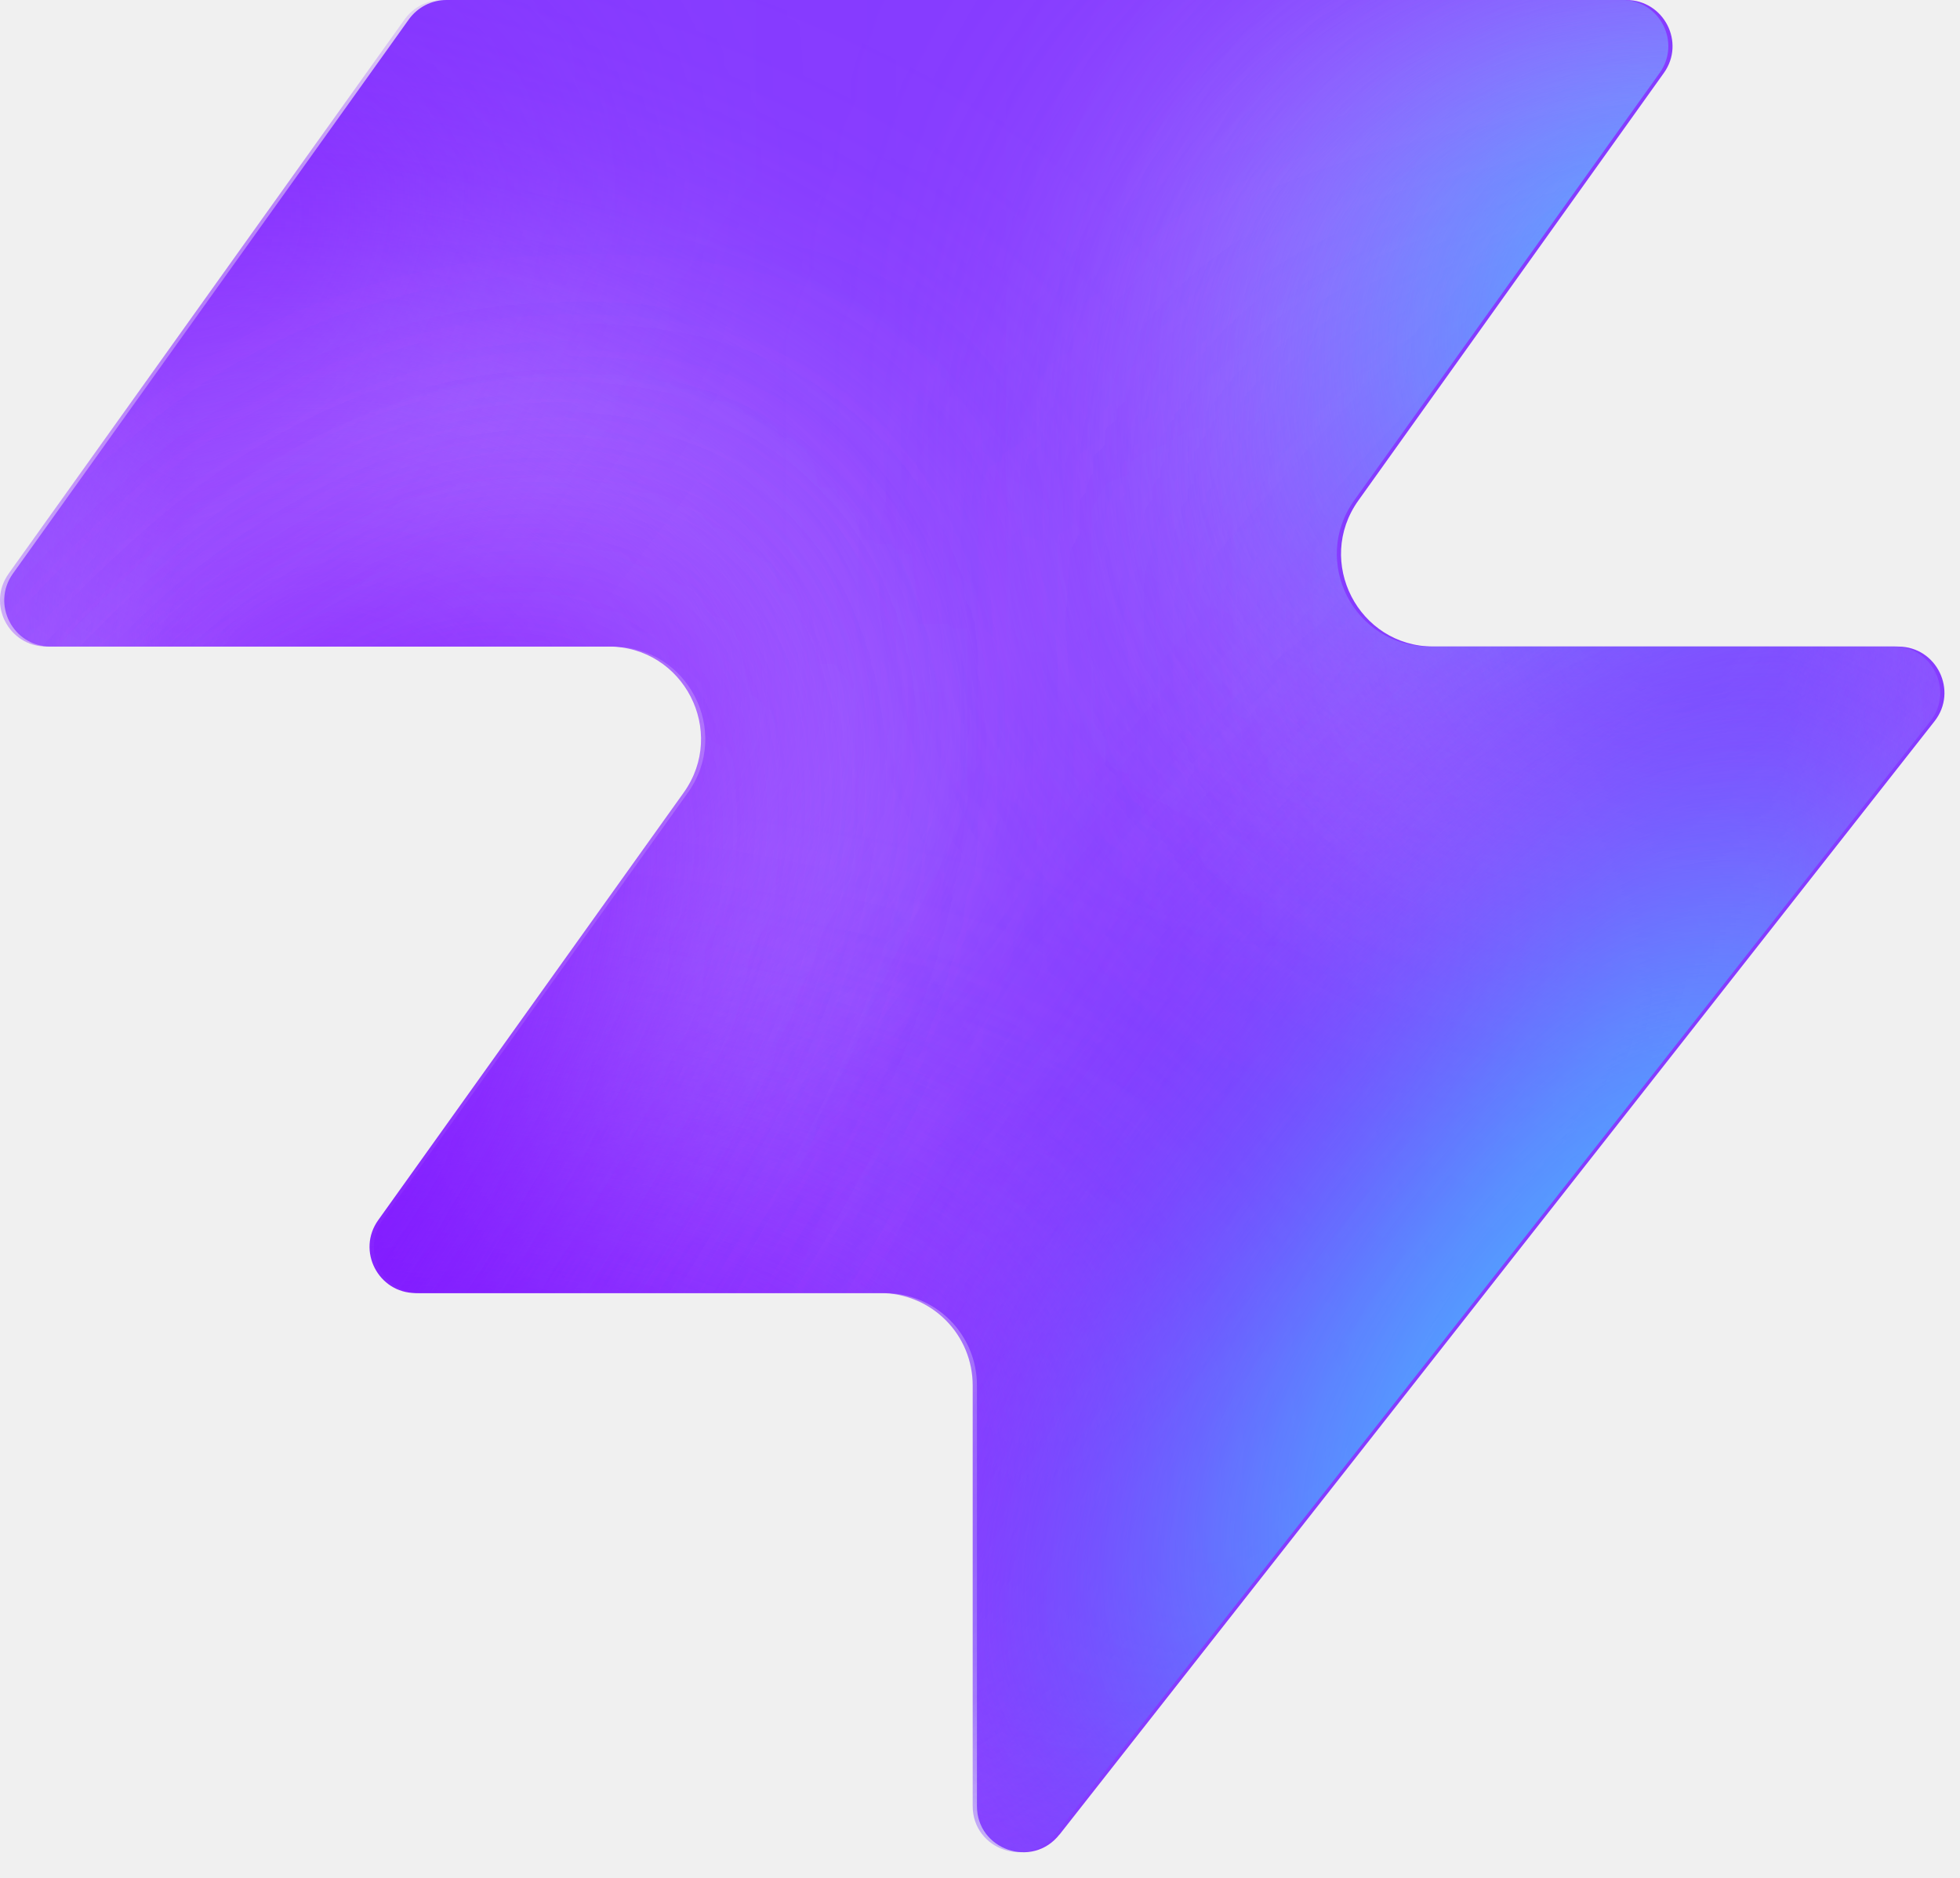
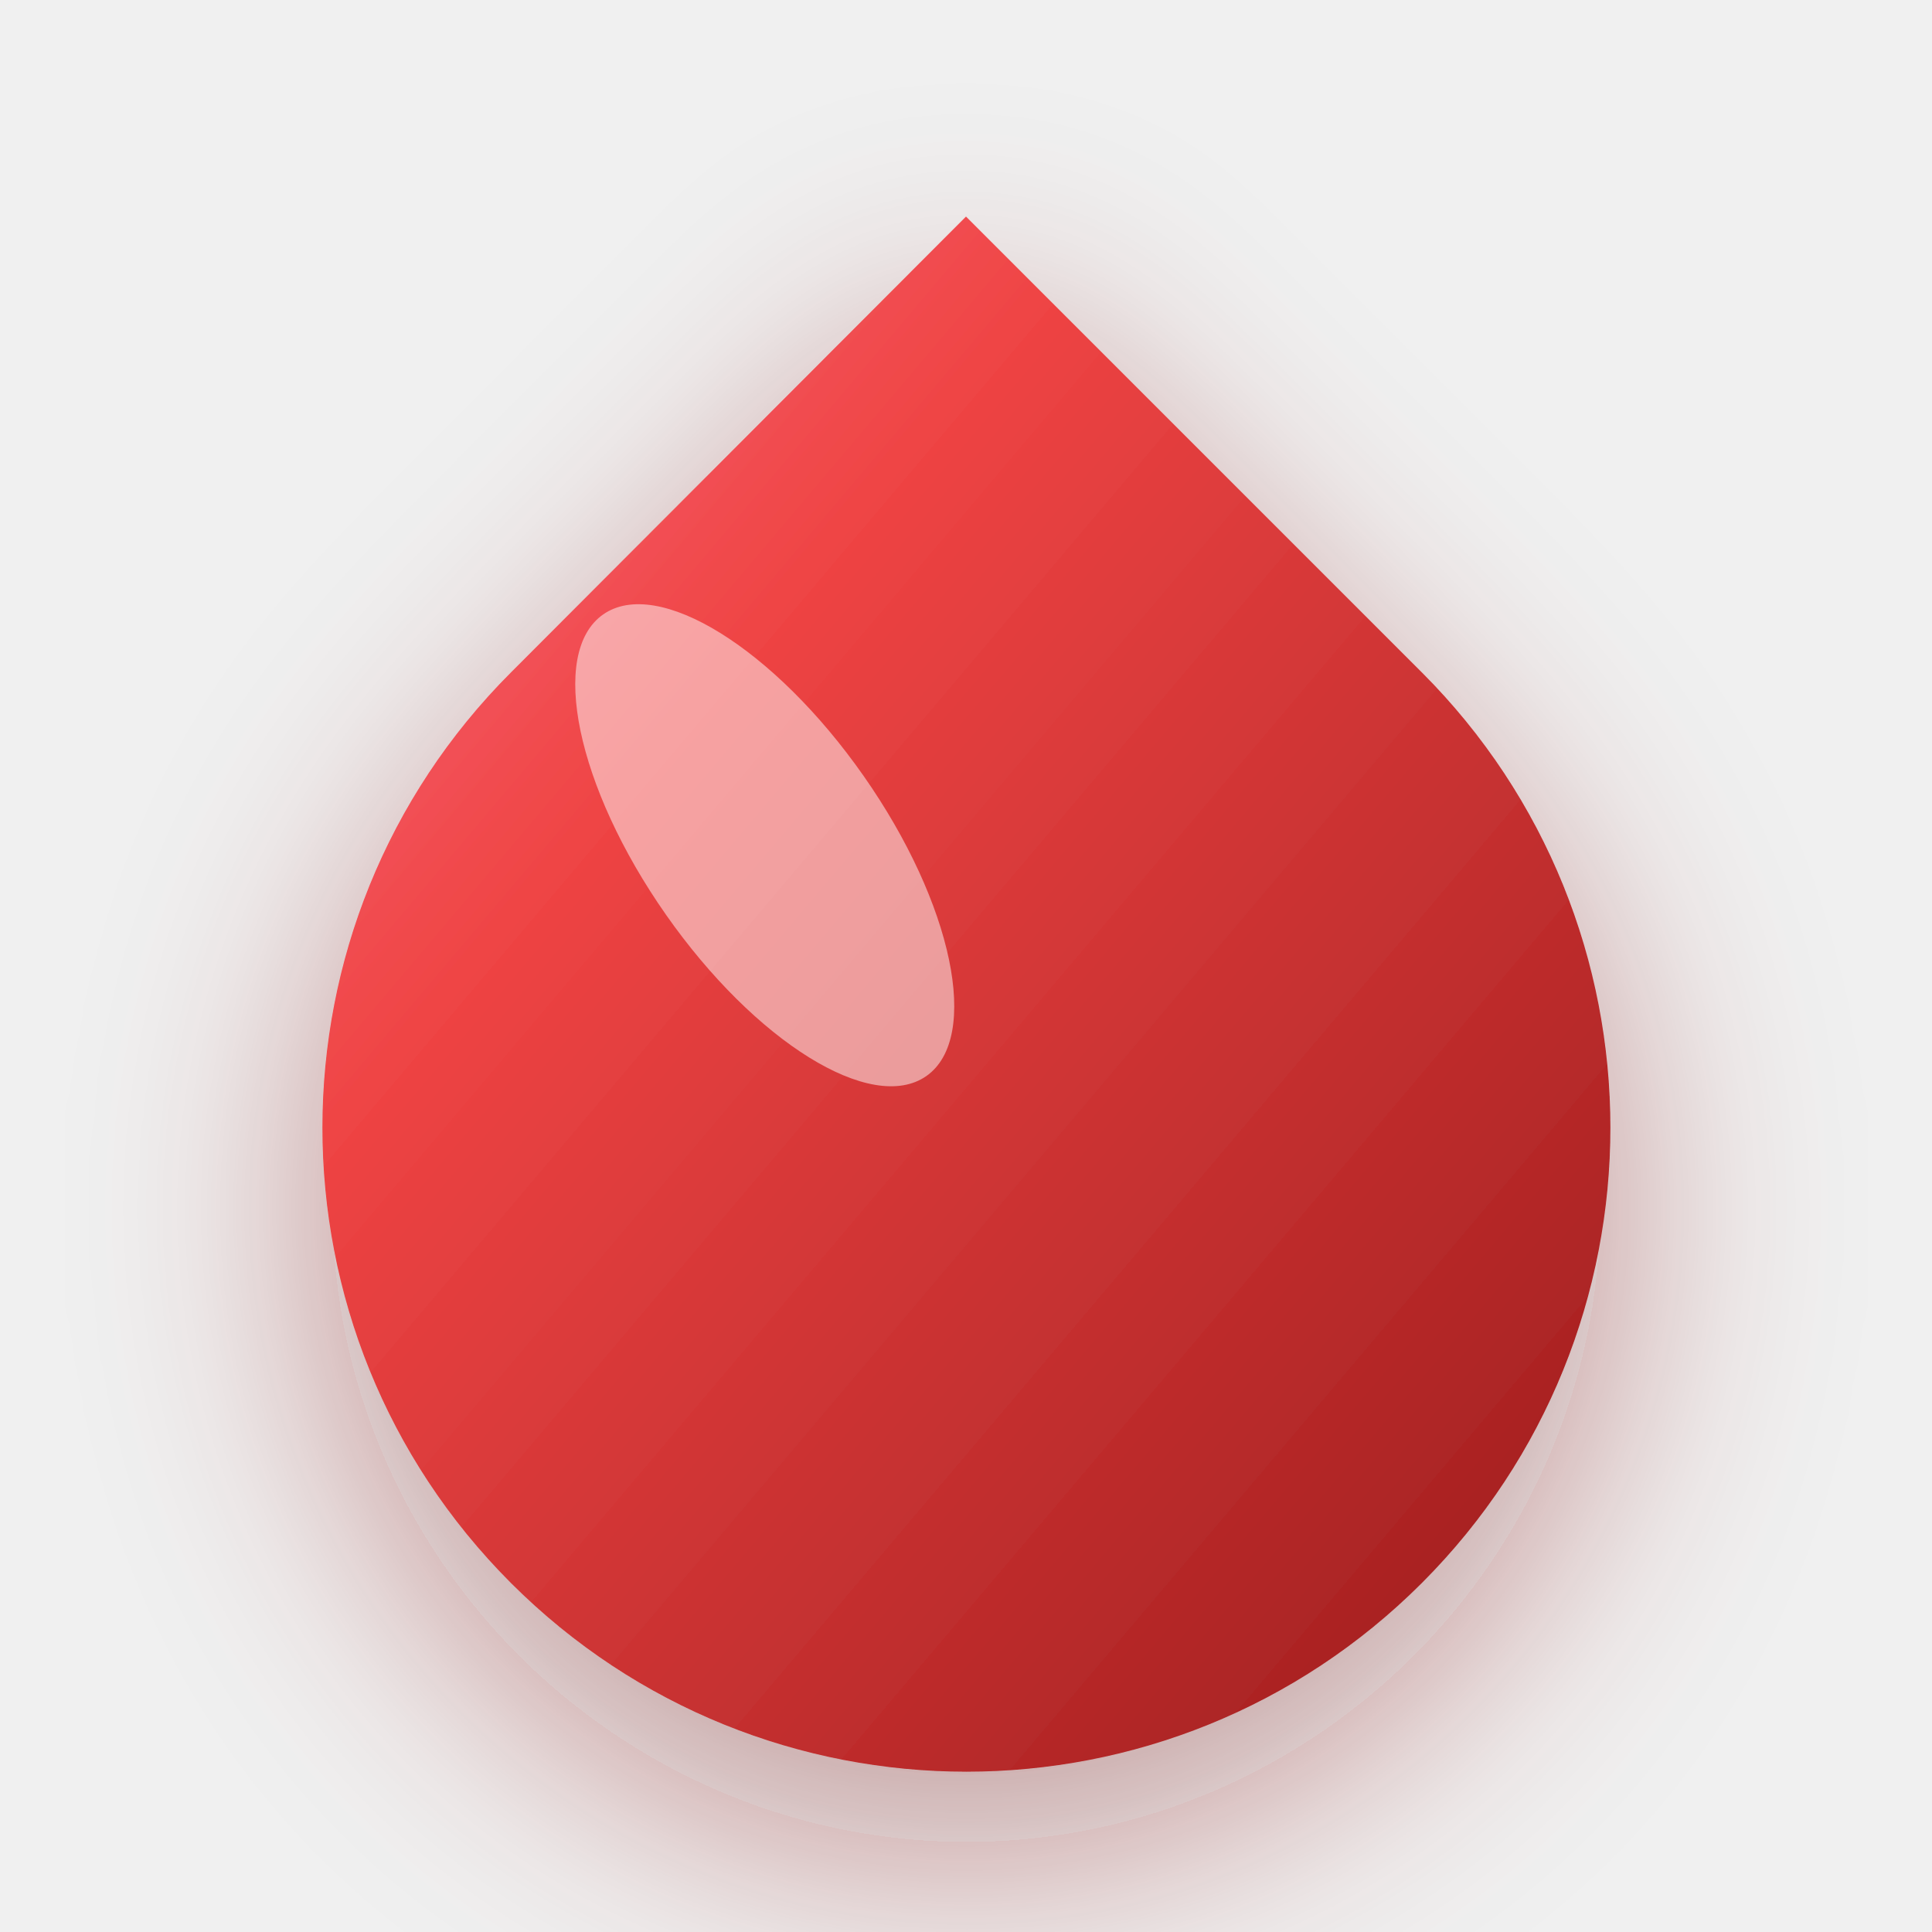
- <svg xmlns="http://www.w3.org/2000/svg" width="48" height="46" fill="none" viewBox="0 0 48 46">
-   <path fill="#863bff" d="M25.946 44.938c-.664.845-2.021.375-2.021-.698V33.937a2.26 2.26 0 0 0-2.262-2.262H10.287c-.92 0-1.456-1.04-.92-1.788l7.48-10.471c1.07-1.497 0-3.578-1.842-3.578H1.237c-.92 0-1.456-1.04-.92-1.788L10.013.474c.214-.297.556-.474.92-.474h28.894c.92 0 1.456 1.04.92 1.788l-7.48 10.471c-1.07 1.498 0 3.579 1.842 3.579h11.377c.943 0 1.473 1.088.89 1.83L25.947 44.94z" style="fill:#863bff;fill:color(display-p3 .525 .23 1);fill-opacity:1" />
-   <mask id="a" width="48" height="46" x="0" y="0" maskUnits="userSpaceOnUse" style="mask-type:alpha">
-     <path fill="#000" d="M25.842 44.938c-.664.844-2.021.375-2.021-.698V33.937a2.26 2.26 0 0 0-2.262-2.262H10.183c-.92 0-1.456-1.04-.92-1.788l7.48-10.471c1.07-1.498 0-3.579-1.842-3.579H1.133c-.92 0-1.456-1.04-.92-1.787L9.91.473c.214-.297.556-.474.92-.474h28.894c.92 0 1.456 1.04.92 1.788l-7.48 10.471c-1.07 1.498 0 3.578 1.842 3.578h11.377c.943 0 1.473 1.088.89 1.832L25.843 44.94z" style="fill:#000;fill-opacity:1" />
-   </mask>
-   <g mask="url(#a)">
-     <g filter="url(#b)">
-       <ellipse cx="5.508" cy="14.704" fill="#ede6ff" rx="5.508" ry="14.704" style="fill:#ede6ff;fill:color(display-p3 .927 .903 1);fill-opacity:1" transform="matrix(.00324 1 1 -.00324 -4.47 31.516)" />
-     </g>
-     <g filter="url(#c)">
-       <ellipse cx="10.399" cy="29.851" fill="#ede6ff" rx="10.399" ry="29.851" style="fill:#ede6ff;fill:color(display-p3 .927 .903 1);fill-opacity:1" transform="matrix(.00324 1 1 -.00324 -39.328 7.883)" />
-     </g>
-     <g filter="url(#d)">
-       <ellipse cx="5.508" cy="30.487" fill="#7e14ff" rx="5.508" ry="30.487" style="fill:#7e14ff;fill:color(display-p3 .492 .077 1);fill-opacity:1" transform="rotate(89.814 -25.913 -14.639)scale(1 -1)" />
-     </g>
-     <g filter="url(#e)">
-       <ellipse cx="5.508" cy="30.599" fill="#7e14ff" rx="5.508" ry="30.599" style="fill:#7e14ff;fill:color(display-p3 .492 .077 1);fill-opacity:1" transform="rotate(89.814 -32.644 -3.334)scale(1 -1)" />
-     </g>
-     <g filter="url(#f)">
-       <ellipse cx="5.508" cy="30.599" fill="#7e14ff" rx="5.508" ry="30.599" style="fill:#7e14ff;fill:color(display-p3 .492 .077 1);fill-opacity:1" transform="matrix(.00324 1 1 -.00324 -34.34 30.47)" />
-     </g>
-     <g filter="url(#g)">
-       <ellipse cx="14.072" cy="22.078" fill="#ede6ff" rx="14.072" ry="22.078" style="fill:#ede6ff;fill:color(display-p3 .927 .903 1);fill-opacity:1" transform="rotate(93.35 24.506 48.493)scale(-1 1)" />
-     </g>
-     <g filter="url(#h)">
-       <ellipse cx="3.47" cy="21.501" fill="#7e14ff" rx="3.47" ry="21.501" style="fill:#7e14ff;fill:color(display-p3 .492 .077 1);fill-opacity:1" transform="rotate(89.009 28.708 47.59)scale(-1 1)" />
-     </g>
-     <g filter="url(#i)">
-       <ellipse cx="3.47" cy="21.501" fill="#7e14ff" rx="3.47" ry="21.501" style="fill:#7e14ff;fill:color(display-p3 .492 .077 1);fill-opacity:1" transform="rotate(89.009 28.708 47.59)scale(-1 1)" />
-     </g>
-     <g filter="url(#j)">
-       <ellipse cx=".387" cy="8.972" fill="#7e14ff" rx="4.407" ry="29.108" style="fill:#7e14ff;fill:color(display-p3 .492 .077 1);fill-opacity:1" transform="rotate(39.51 .387 8.972)" />
-     </g>
-     <g filter="url(#k)">
-       <ellipse cx="47.523" cy="-6.092" fill="#7e14ff" rx="4.407" ry="29.108" style="fill:#7e14ff;fill:color(display-p3 .492 .077 1);fill-opacity:1" transform="rotate(37.892 47.523 -6.092)" />
-     </g>
-     <g filter="url(#l)">
-       <ellipse cx="41.412" cy="6.333" fill="#47bfff" rx="5.971" ry="9.665" style="fill:#47bfff;fill:color(display-p3 .28 .748 1);fill-opacity:1" transform="rotate(37.892 41.412 6.333)" />
-     </g>
-     <g filter="url(#m)">
-       <ellipse cx="-1.879" cy="38.332" fill="#7e14ff" rx="4.407" ry="29.108" style="fill:#7e14ff;fill:color(display-p3 .492 .077 1);fill-opacity:1" transform="rotate(37.892 -1.88 38.332)" />
-     </g>
-     <g filter="url(#n)">
-       <ellipse cx="-1.879" cy="38.332" fill="#7e14ff" rx="4.407" ry="29.108" style="fill:#7e14ff;fill:color(display-p3 .492 .077 1);fill-opacity:1" transform="rotate(37.892 -1.88 38.332)" />
-     </g>
-     <g filter="url(#o)">
-       <ellipse cx="35.651" cy="29.907" fill="#7e14ff" rx="4.407" ry="29.108" style="fill:#7e14ff;fill:color(display-p3 .492 .077 1);fill-opacity:1" transform="rotate(37.892 35.651 29.907)" />
-     </g>
-     <g filter="url(#p)">
-       <ellipse cx="38.418" cy="32.4" fill="#47bfff" rx="5.971" ry="15.297" style="fill:#47bfff;fill:color(display-p3 .28 .748 1);fill-opacity:1" transform="rotate(37.892 38.418 32.4)" />
-     </g>
-   </g>
+ <svg xmlns="http://www.w3.org/2000/svg" width="128" height="128" viewBox="0 0 24 24">
  <defs>
-     <filter id="b" width="60.045" height="41.654" x="-19.77" y="16.149" color-interpolation-filters="sRGB" filterUnits="userSpaceOnUse">
-       <feFlood flood-opacity="0" result="BackgroundImageFix" />
-       <feBlend in="SourceGraphic" in2="BackgroundImageFix" result="shape" />
-       <feGaussianBlur result="effect1_foregroundBlur_2002_17158" stdDeviation="7.659" />
-     </filter>
-     <filter id="c" width="90.34" height="51.437" x="-54.613" y="-7.533" color-interpolation-filters="sRGB" filterUnits="userSpaceOnUse">
-       <feFlood flood-opacity="0" result="BackgroundImageFix" />
-       <feBlend in="SourceGraphic" in2="BackgroundImageFix" result="shape" />
-       <feGaussianBlur result="effect1_foregroundBlur_2002_17158" stdDeviation="7.659" />
-     </filter>
-     <filter id="d" width="79.355" height="29.4" x="-49.64" y="2.03" color-interpolation-filters="sRGB" filterUnits="userSpaceOnUse">
-       <feFlood flood-opacity="0" result="BackgroundImageFix" />
-       <feBlend in="SourceGraphic" in2="BackgroundImageFix" result="shape" />
-       <feGaussianBlur result="effect1_foregroundBlur_2002_17158" stdDeviation="4.596" />
-     </filter>
-     <filter id="e" width="79.579" height="29.4" x="-45.045" y="20.029" color-interpolation-filters="sRGB" filterUnits="userSpaceOnUse">
-       <feFlood flood-opacity="0" result="BackgroundImageFix" />
-       <feBlend in="SourceGraphic" in2="BackgroundImageFix" result="shape" />
-       <feGaussianBlur result="effect1_foregroundBlur_2002_17158" stdDeviation="4.596" />
-     </filter>
-     <filter id="f" width="79.579" height="29.4" x="-43.513" y="21.178" color-interpolation-filters="sRGB" filterUnits="userSpaceOnUse">
-       <feFlood flood-opacity="0" result="BackgroundImageFix" />
-       <feBlend in="SourceGraphic" in2="BackgroundImageFix" result="shape" />
-       <feGaussianBlur result="effect1_foregroundBlur_2002_17158" stdDeviation="4.596" />
-     </filter>
-     <filter id="g" width="74.749" height="58.852" x="15.756" y="-17.901" color-interpolation-filters="sRGB" filterUnits="userSpaceOnUse">
-       <feFlood flood-opacity="0" result="BackgroundImageFix" />
-       <feBlend in="SourceGraphic" in2="BackgroundImageFix" result="shape" />
-       <feGaussianBlur result="effect1_foregroundBlur_2002_17158" stdDeviation="7.659" />
-     </filter>
-     <filter id="h" width="61.377" height="25.362" x="23.548" y="2.284" color-interpolation-filters="sRGB" filterUnits="userSpaceOnUse">
-       <feFlood flood-opacity="0" result="BackgroundImageFix" />
-       <feBlend in="SourceGraphic" in2="BackgroundImageFix" result="shape" />
-       <feGaussianBlur result="effect1_foregroundBlur_2002_17158" stdDeviation="4.596" />
-     </filter>
-     <filter id="i" width="61.377" height="25.362" x="23.548" y="2.284" color-interpolation-filters="sRGB" filterUnits="userSpaceOnUse">
-       <feFlood flood-opacity="0" result="BackgroundImageFix" />
-       <feBlend in="SourceGraphic" in2="BackgroundImageFix" result="shape" />
-       <feGaussianBlur result="effect1_foregroundBlur_2002_17158" stdDeviation="4.596" />
-     </filter>
-     <filter id="j" width="56.045" height="63.649" x="-27.636" y="-22.853" color-interpolation-filters="sRGB" filterUnits="userSpaceOnUse">
-       <feFlood flood-opacity="0" result="BackgroundImageFix" />
-       <feBlend in="SourceGraphic" in2="BackgroundImageFix" result="shape" />
-       <feGaussianBlur result="effect1_foregroundBlur_2002_17158" stdDeviation="4.596" />
-     </filter>
-     <filter id="k" width="54.814" height="64.646" x="20.116" y="-38.415" color-interpolation-filters="sRGB" filterUnits="userSpaceOnUse">
-       <feFlood flood-opacity="0" result="BackgroundImageFix" />
-       <feBlend in="SourceGraphic" in2="BackgroundImageFix" result="shape" />
-       <feGaussianBlur result="effect1_foregroundBlur_2002_17158" stdDeviation="4.596" />
-     </filter>
-     <filter id="l" width="33.541" height="35.313" x="24.641" y="-11.323" color-interpolation-filters="sRGB" filterUnits="userSpaceOnUse">
-       <feFlood flood-opacity="0" result="BackgroundImageFix" />
-       <feBlend in="SourceGraphic" in2="BackgroundImageFix" result="shape" />
-       <feGaussianBlur result="effect1_foregroundBlur_2002_17158" stdDeviation="4.596" />
-     </filter>
-     <filter id="m" width="54.814" height="64.646" x="-29.286" y="6.009" color-interpolation-filters="sRGB" filterUnits="userSpaceOnUse">
-       <feFlood flood-opacity="0" result="BackgroundImageFix" />
-       <feBlend in="SourceGraphic" in2="BackgroundImageFix" result="shape" />
-       <feGaussianBlur result="effect1_foregroundBlur_2002_17158" stdDeviation="4.596" />
-     </filter>
-     <filter id="n" width="54.814" height="64.646" x="-29.286" y="6.009" color-interpolation-filters="sRGB" filterUnits="userSpaceOnUse">
-       <feFlood flood-opacity="0" result="BackgroundImageFix" />
-       <feBlend in="SourceGraphic" in2="BackgroundImageFix" result="shape" />
-       <feGaussianBlur result="effect1_foregroundBlur_2002_17158" stdDeviation="4.596" />
-     </filter>
-     <filter id="o" width="54.814" height="64.646" x="8.244" y="-2.416" color-interpolation-filters="sRGB" filterUnits="userSpaceOnUse">
-       <feFlood flood-opacity="0" result="BackgroundImageFix" />
-       <feBlend in="SourceGraphic" in2="BackgroundImageFix" result="shape" />
-       <feGaussianBlur result="effect1_foregroundBlur_2002_17158" stdDeviation="4.596" />
-     </filter>
-     <filter id="p" width="39.409" height="43.623" x="18.713" y="10.588" color-interpolation-filters="sRGB" filterUnits="userSpaceOnUse">
-       <feFlood flood-opacity="0" result="BackgroundImageFix" />
-       <feBlend in="SourceGraphic" in2="BackgroundImageFix" result="shape" />
-       <feGaussianBlur result="effect1_foregroundBlur_2002_17158" stdDeviation="4.596" />
+     <linearGradient id="bloodGrad" x1="0%" y1="0%" x2="100%" y2="100%">
+       <stop offset="0%" stop-color="#fb7185" />
+       <stop offset="30%" stop-color="#ef4444" />
+       <stop offset="100%" stop-color="#991b1b" />
+     </linearGradient>
+     <filter id="shadow" x="-20%" y="-20%" width="140%" height="140%">
+       <feDropShadow dx="0" dy="1" stdDeviation="1.5" flood-color="#7f1d1d" flood-opacity="0.4" />
    </filter>
  </defs>
+   <path fill="url(#bloodGrad)" filter="url(#shadow)" d="M12 2.69l5.66 5.66a8 8 0 1 1-11.31 0z" />
+   <ellipse cx="9.5" cy="10.5" rx="1.5" ry="3.5" transform="rotate(-35 9.5 10.5)" fill="#ffffff" opacity="0.5" />
</svg>
